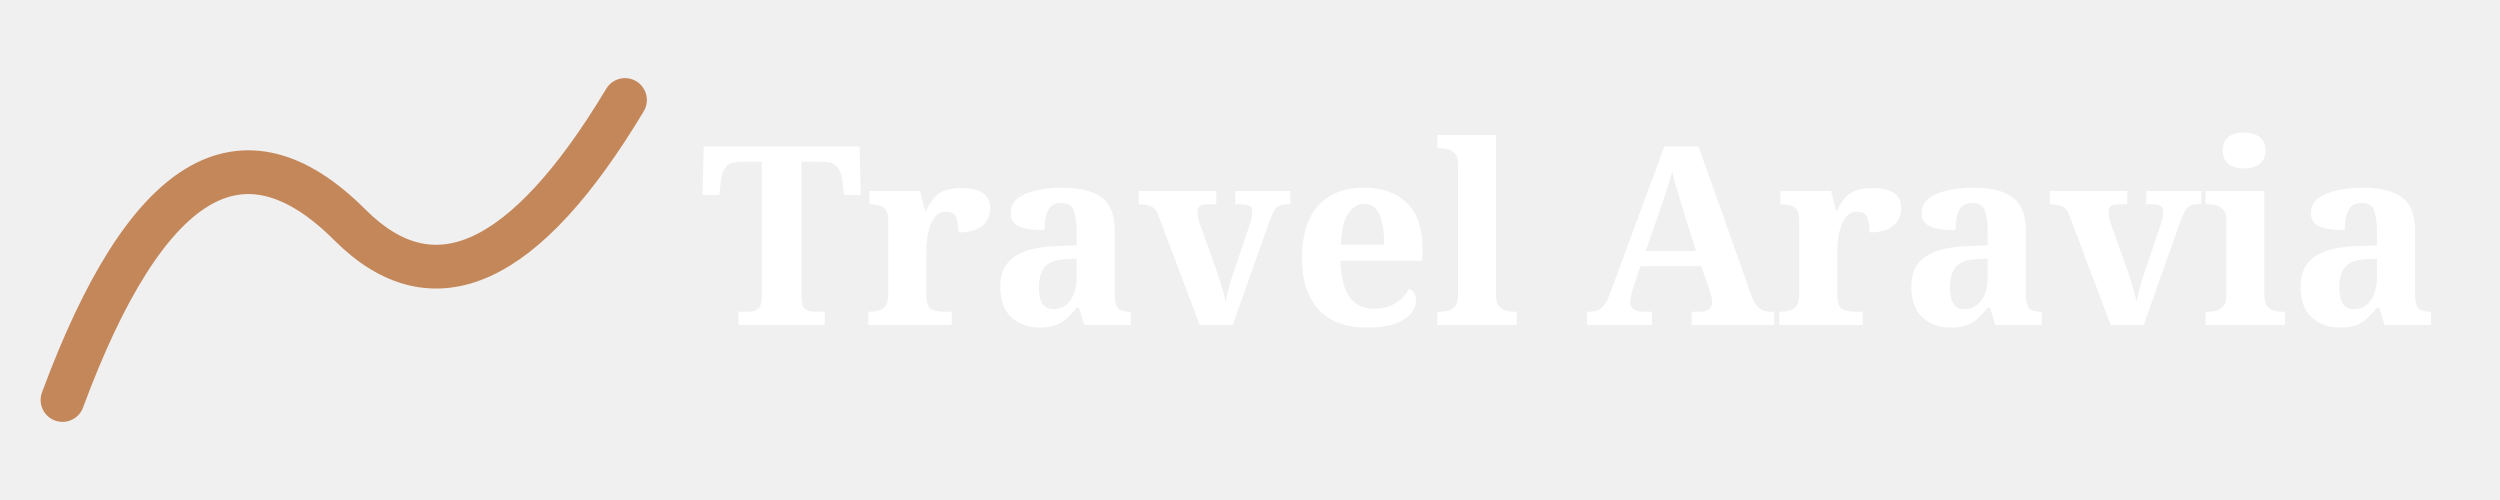
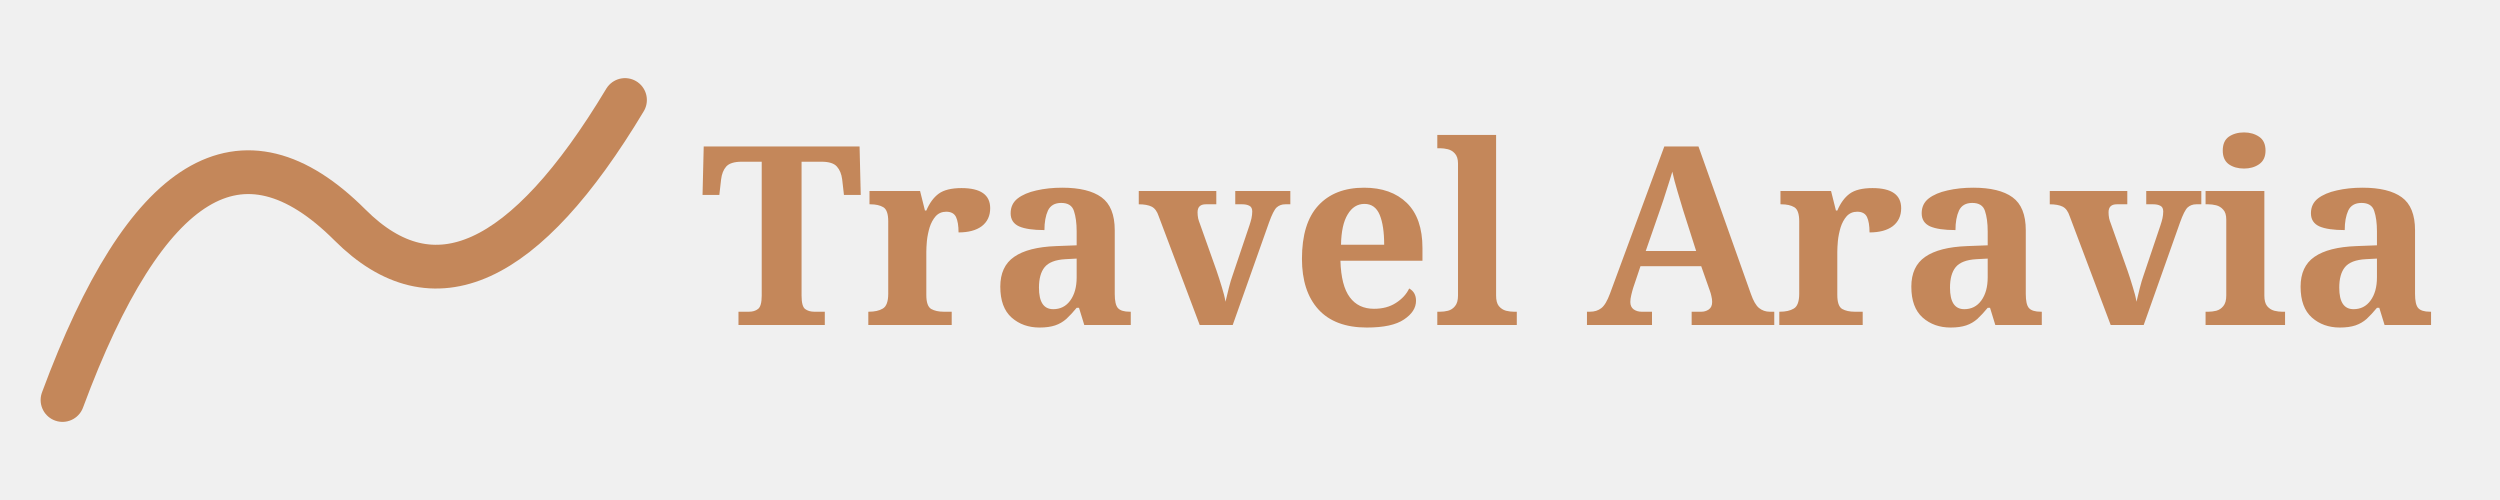
<svg xmlns="http://www.w3.org/2000/svg" viewBox="0 0 200 40" width="200" height="40">
  <path d="M5 32 Q15 5 28 18 Q38 28 50 8" stroke="#C4875A" stroke-width="3.5" fill="none" stroke-linecap="round" stroke-linejoin="round" />
-   <text x="56" y="26" font-family="Georgia, serif" font-size="20" font-weight="700" fill="#FFFFFF">Travel Aravia</text>
+   <text x="56" y="26" font-family="Georgia, serif" font-size="20" font-weight="700" fill="#C4875A">Travel Aravia</text>
</svg>
